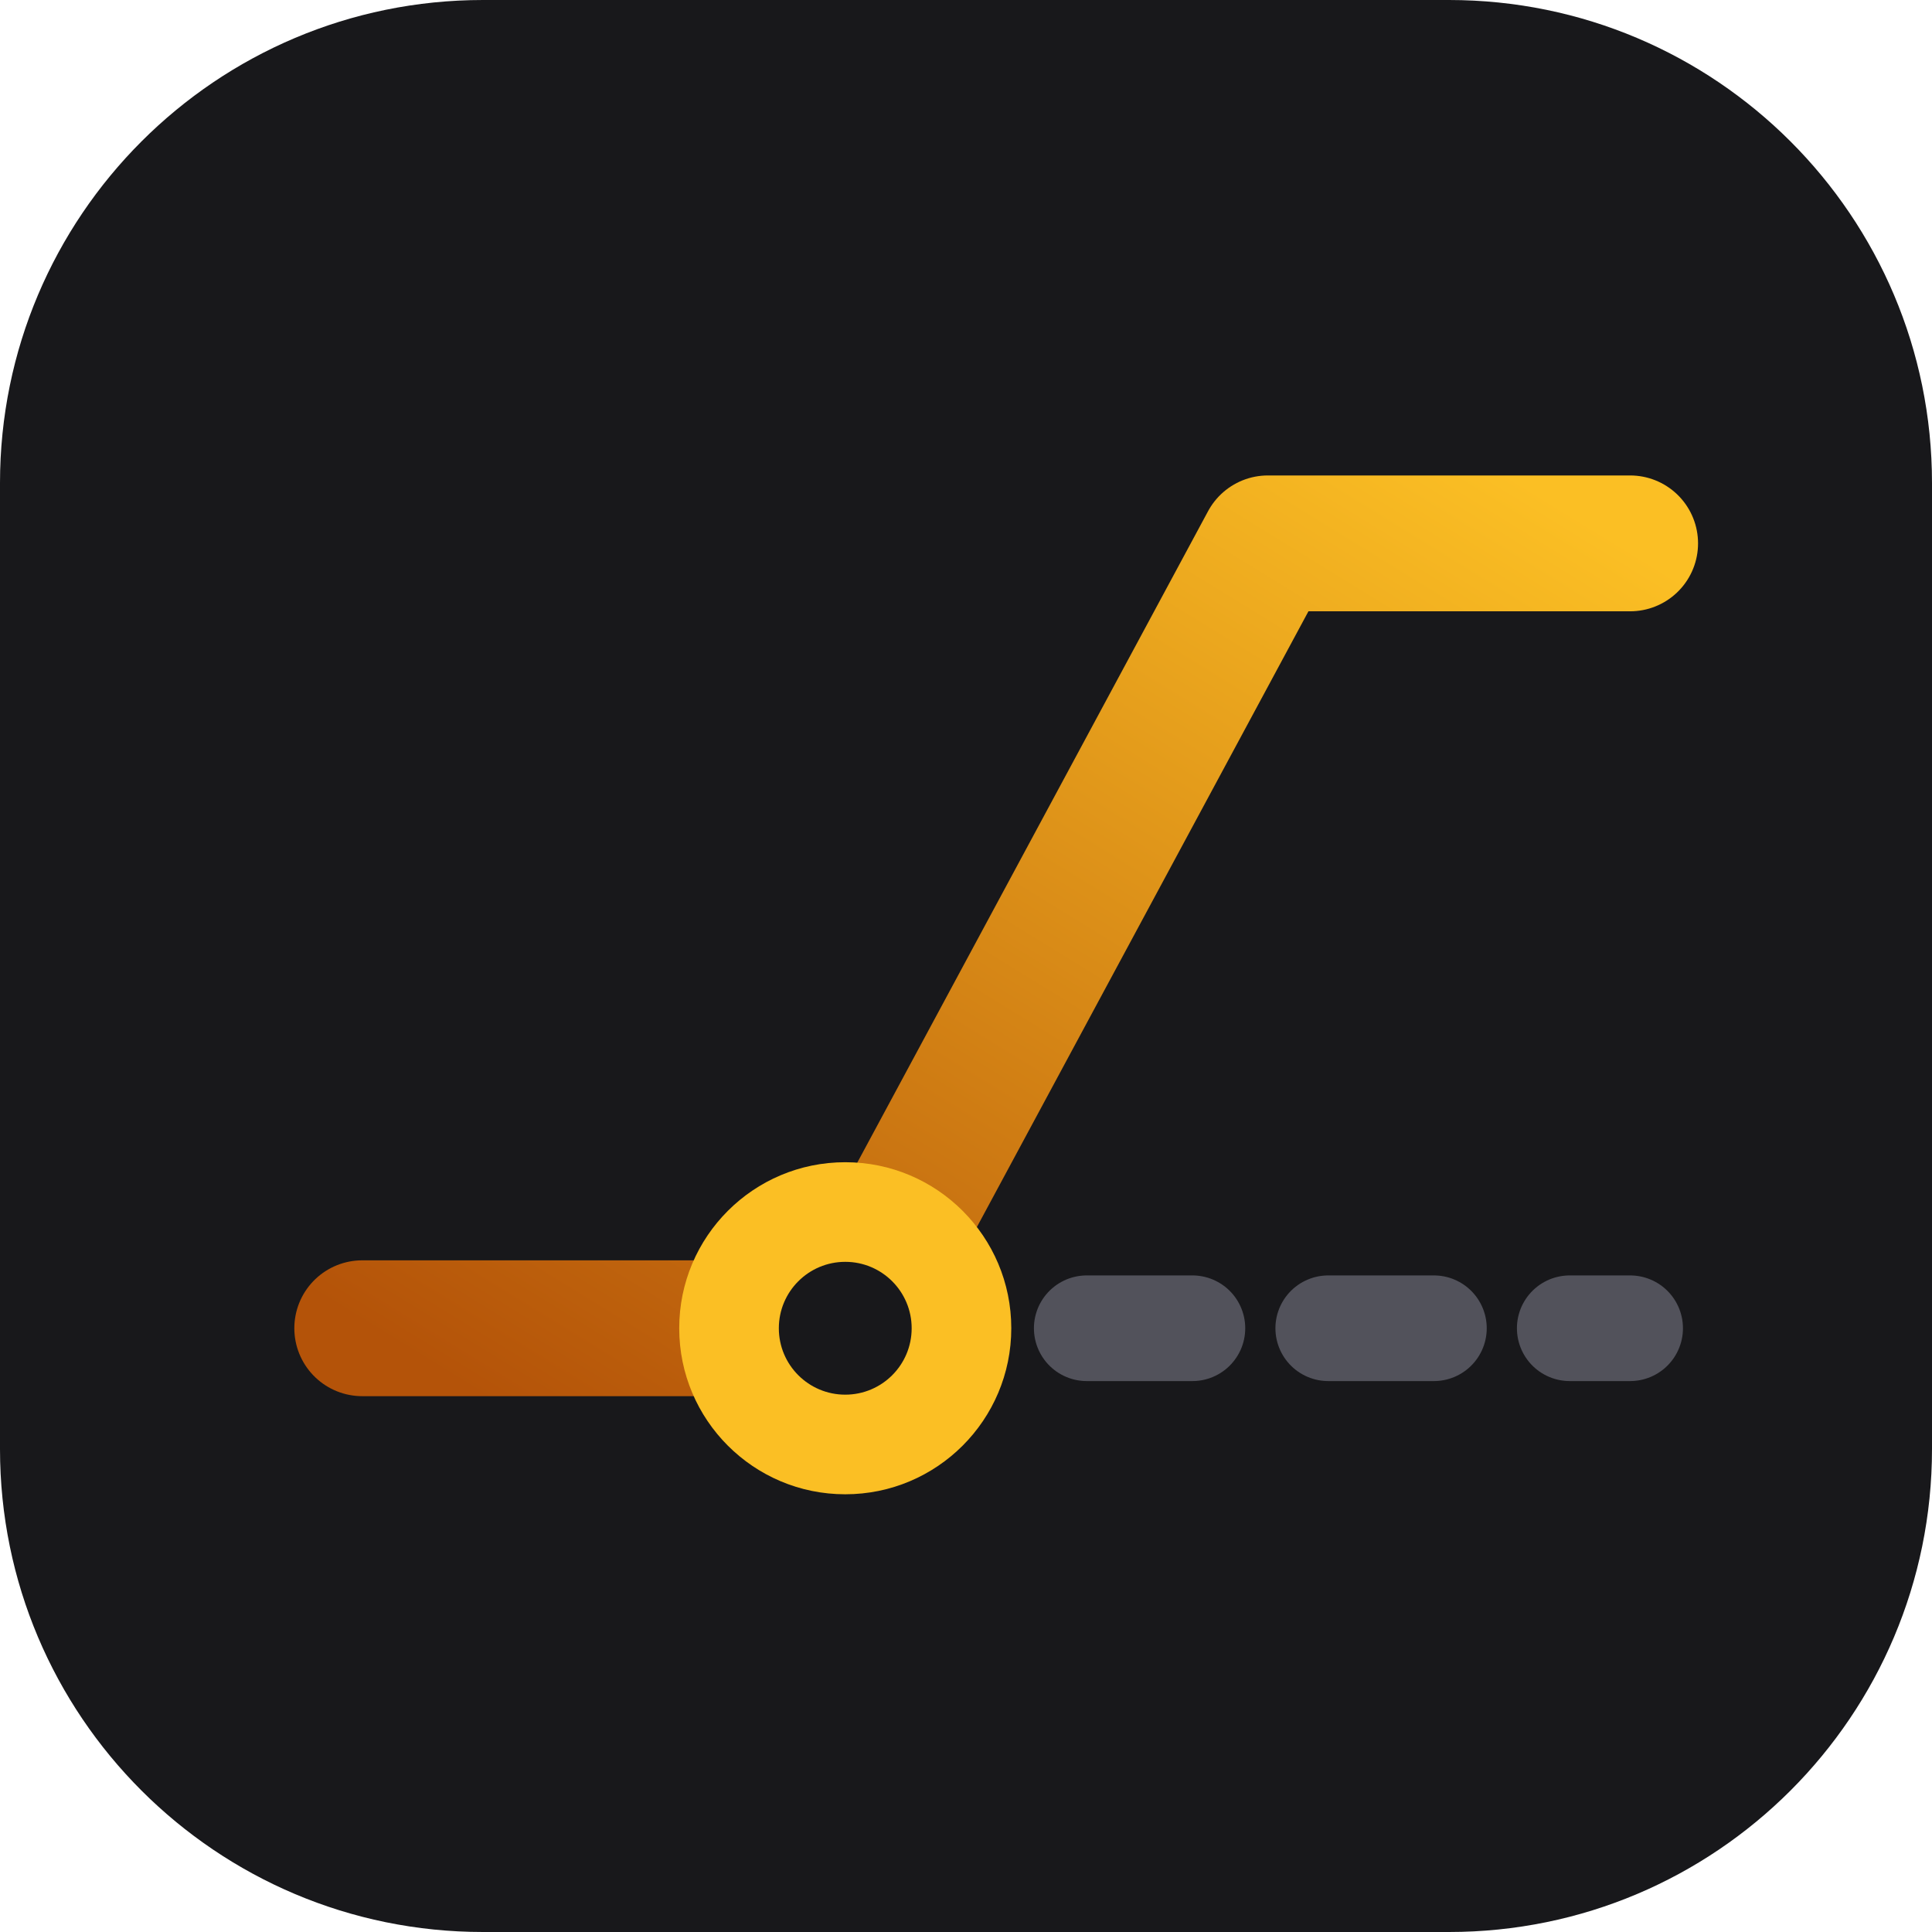
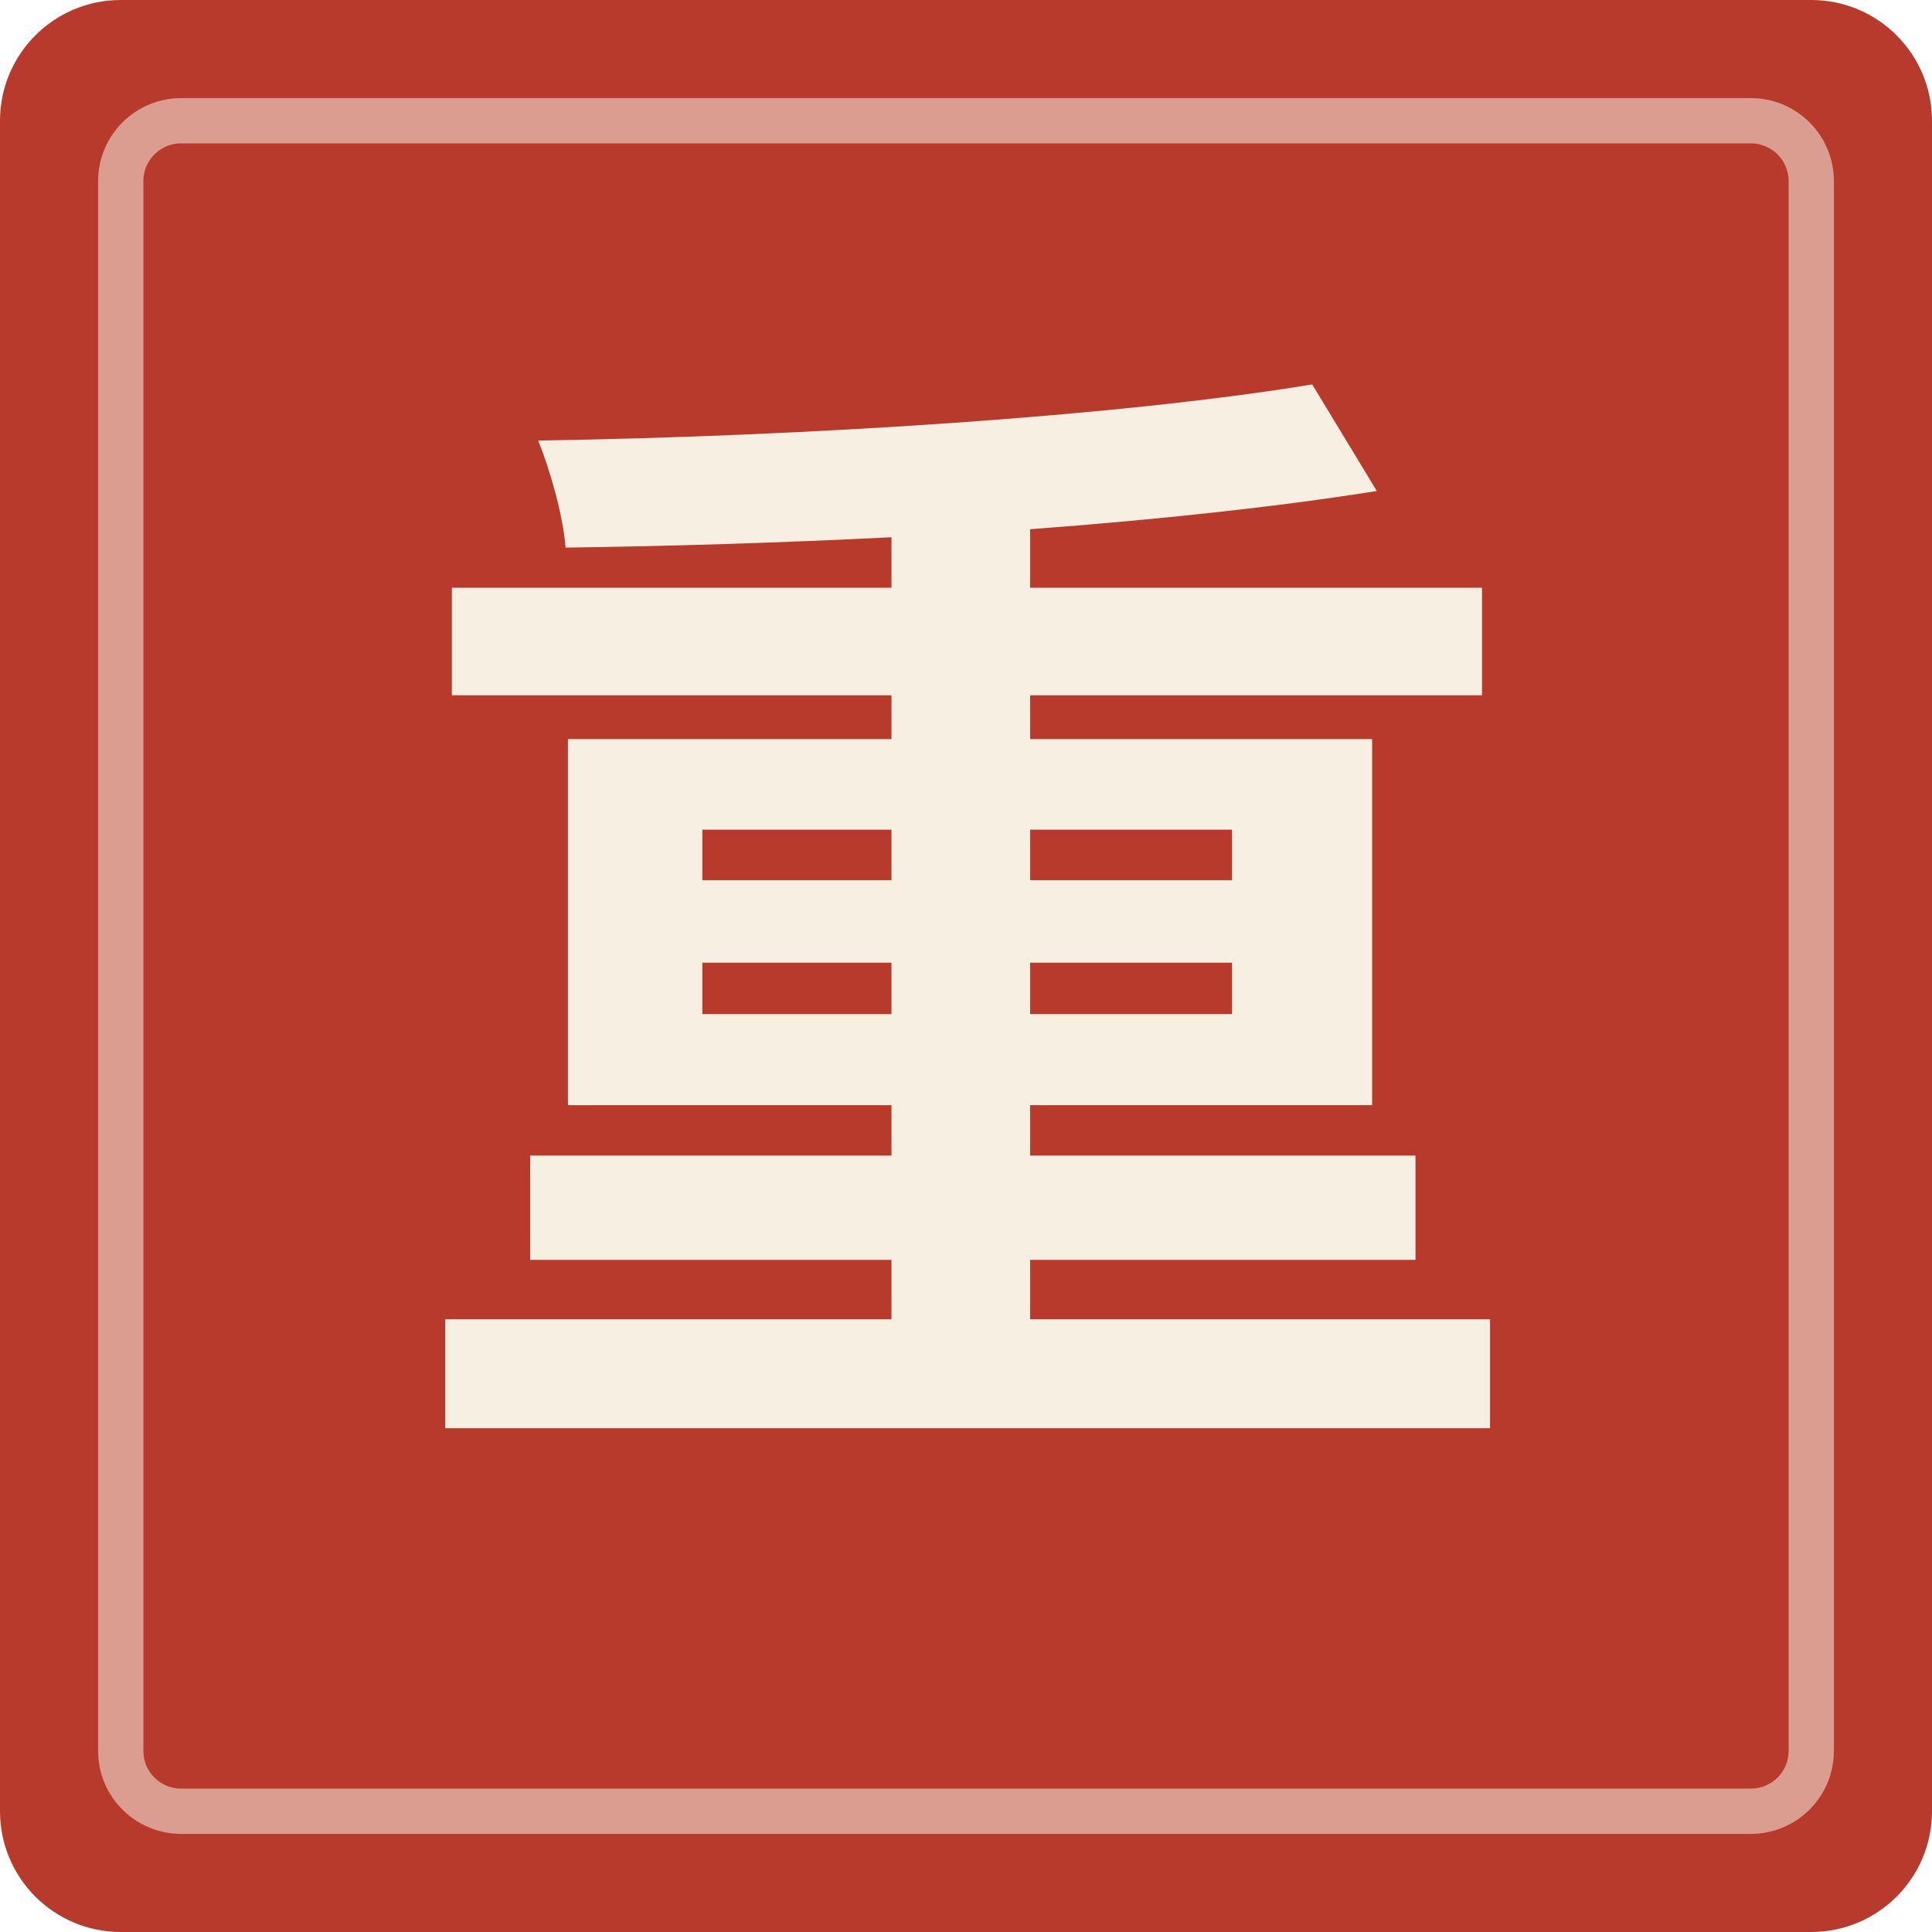
<svg xmlns="http://www.w3.org/2000/svg" viewBox="0 0 64 64" width="64" height="64">
-   <defs>
-     <linearGradient id="rise" x1="0" y1="1" x2="1" y2="0">
-       <stop offset="0" stop-color="#b45309" />
-       <stop offset="1" stop-color="#fbbf24" />
-     </linearGradient>
-   </defs>
-   <rect width="64" height="64" rx="16" fill="#18181b" />
-   <path d="M12 44 H54" stroke="#52525b" stroke-width="3.5" stroke-linecap="round" stroke-dasharray="3.5 4.5" />
-   <path d="M12 44 H28 L42 18 H54" stroke="url(#rise)" stroke-width="4.5" fill="none" stroke-linecap="round" stroke-linejoin="round" />
-   <circle cx="28" cy="44" r="5.5" fill="#fbbf24" />
-   <circle cx="28" cy="44" r="2.2" fill="#18181b" />
+   <rect width="64" height="64" rx="4" fill="#b83a2c" />
+   <rect x="4" y="4" width="56" height="56" rx="2" fill="none" stroke="#f6efe2" stroke-opacity="0.55" stroke-width="1.5" />
+   <text x="32" y="45" text-anchor="middle" font-family="Noto Serif SC, STSong, SimSun, serif" font-size="38" font-weight="700" fill="#f6efe2">重</text>
</svg>
